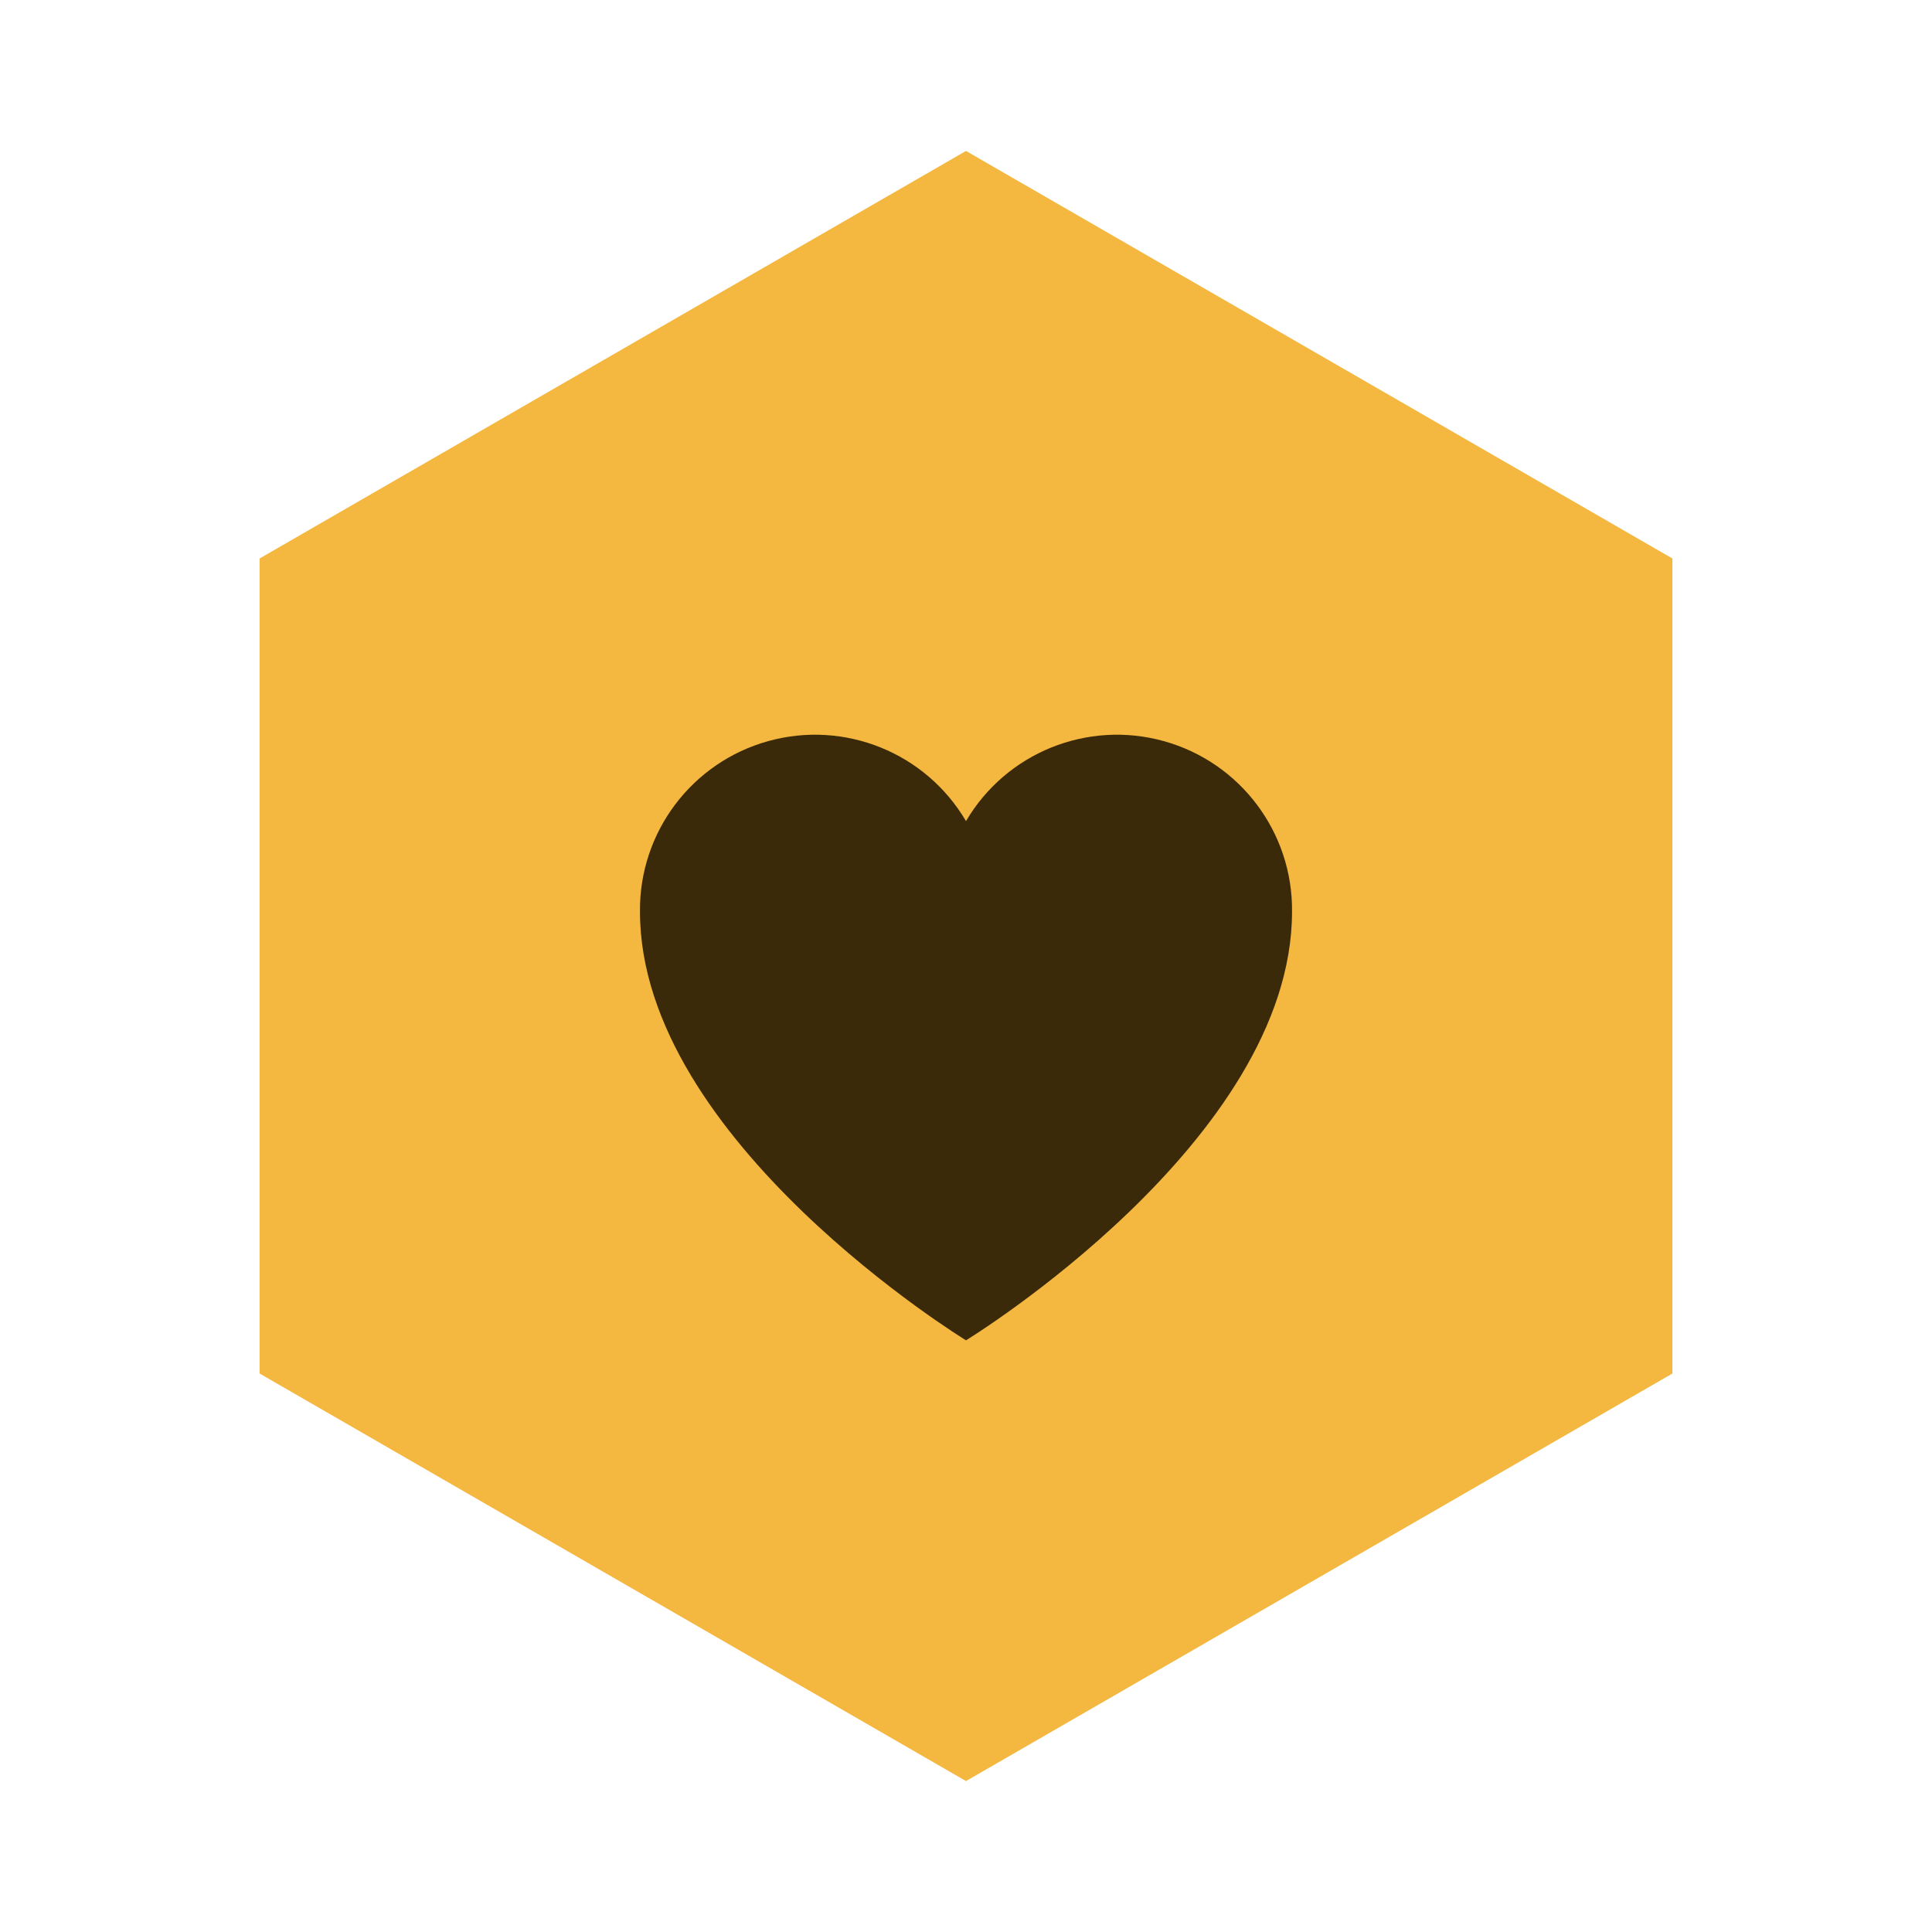
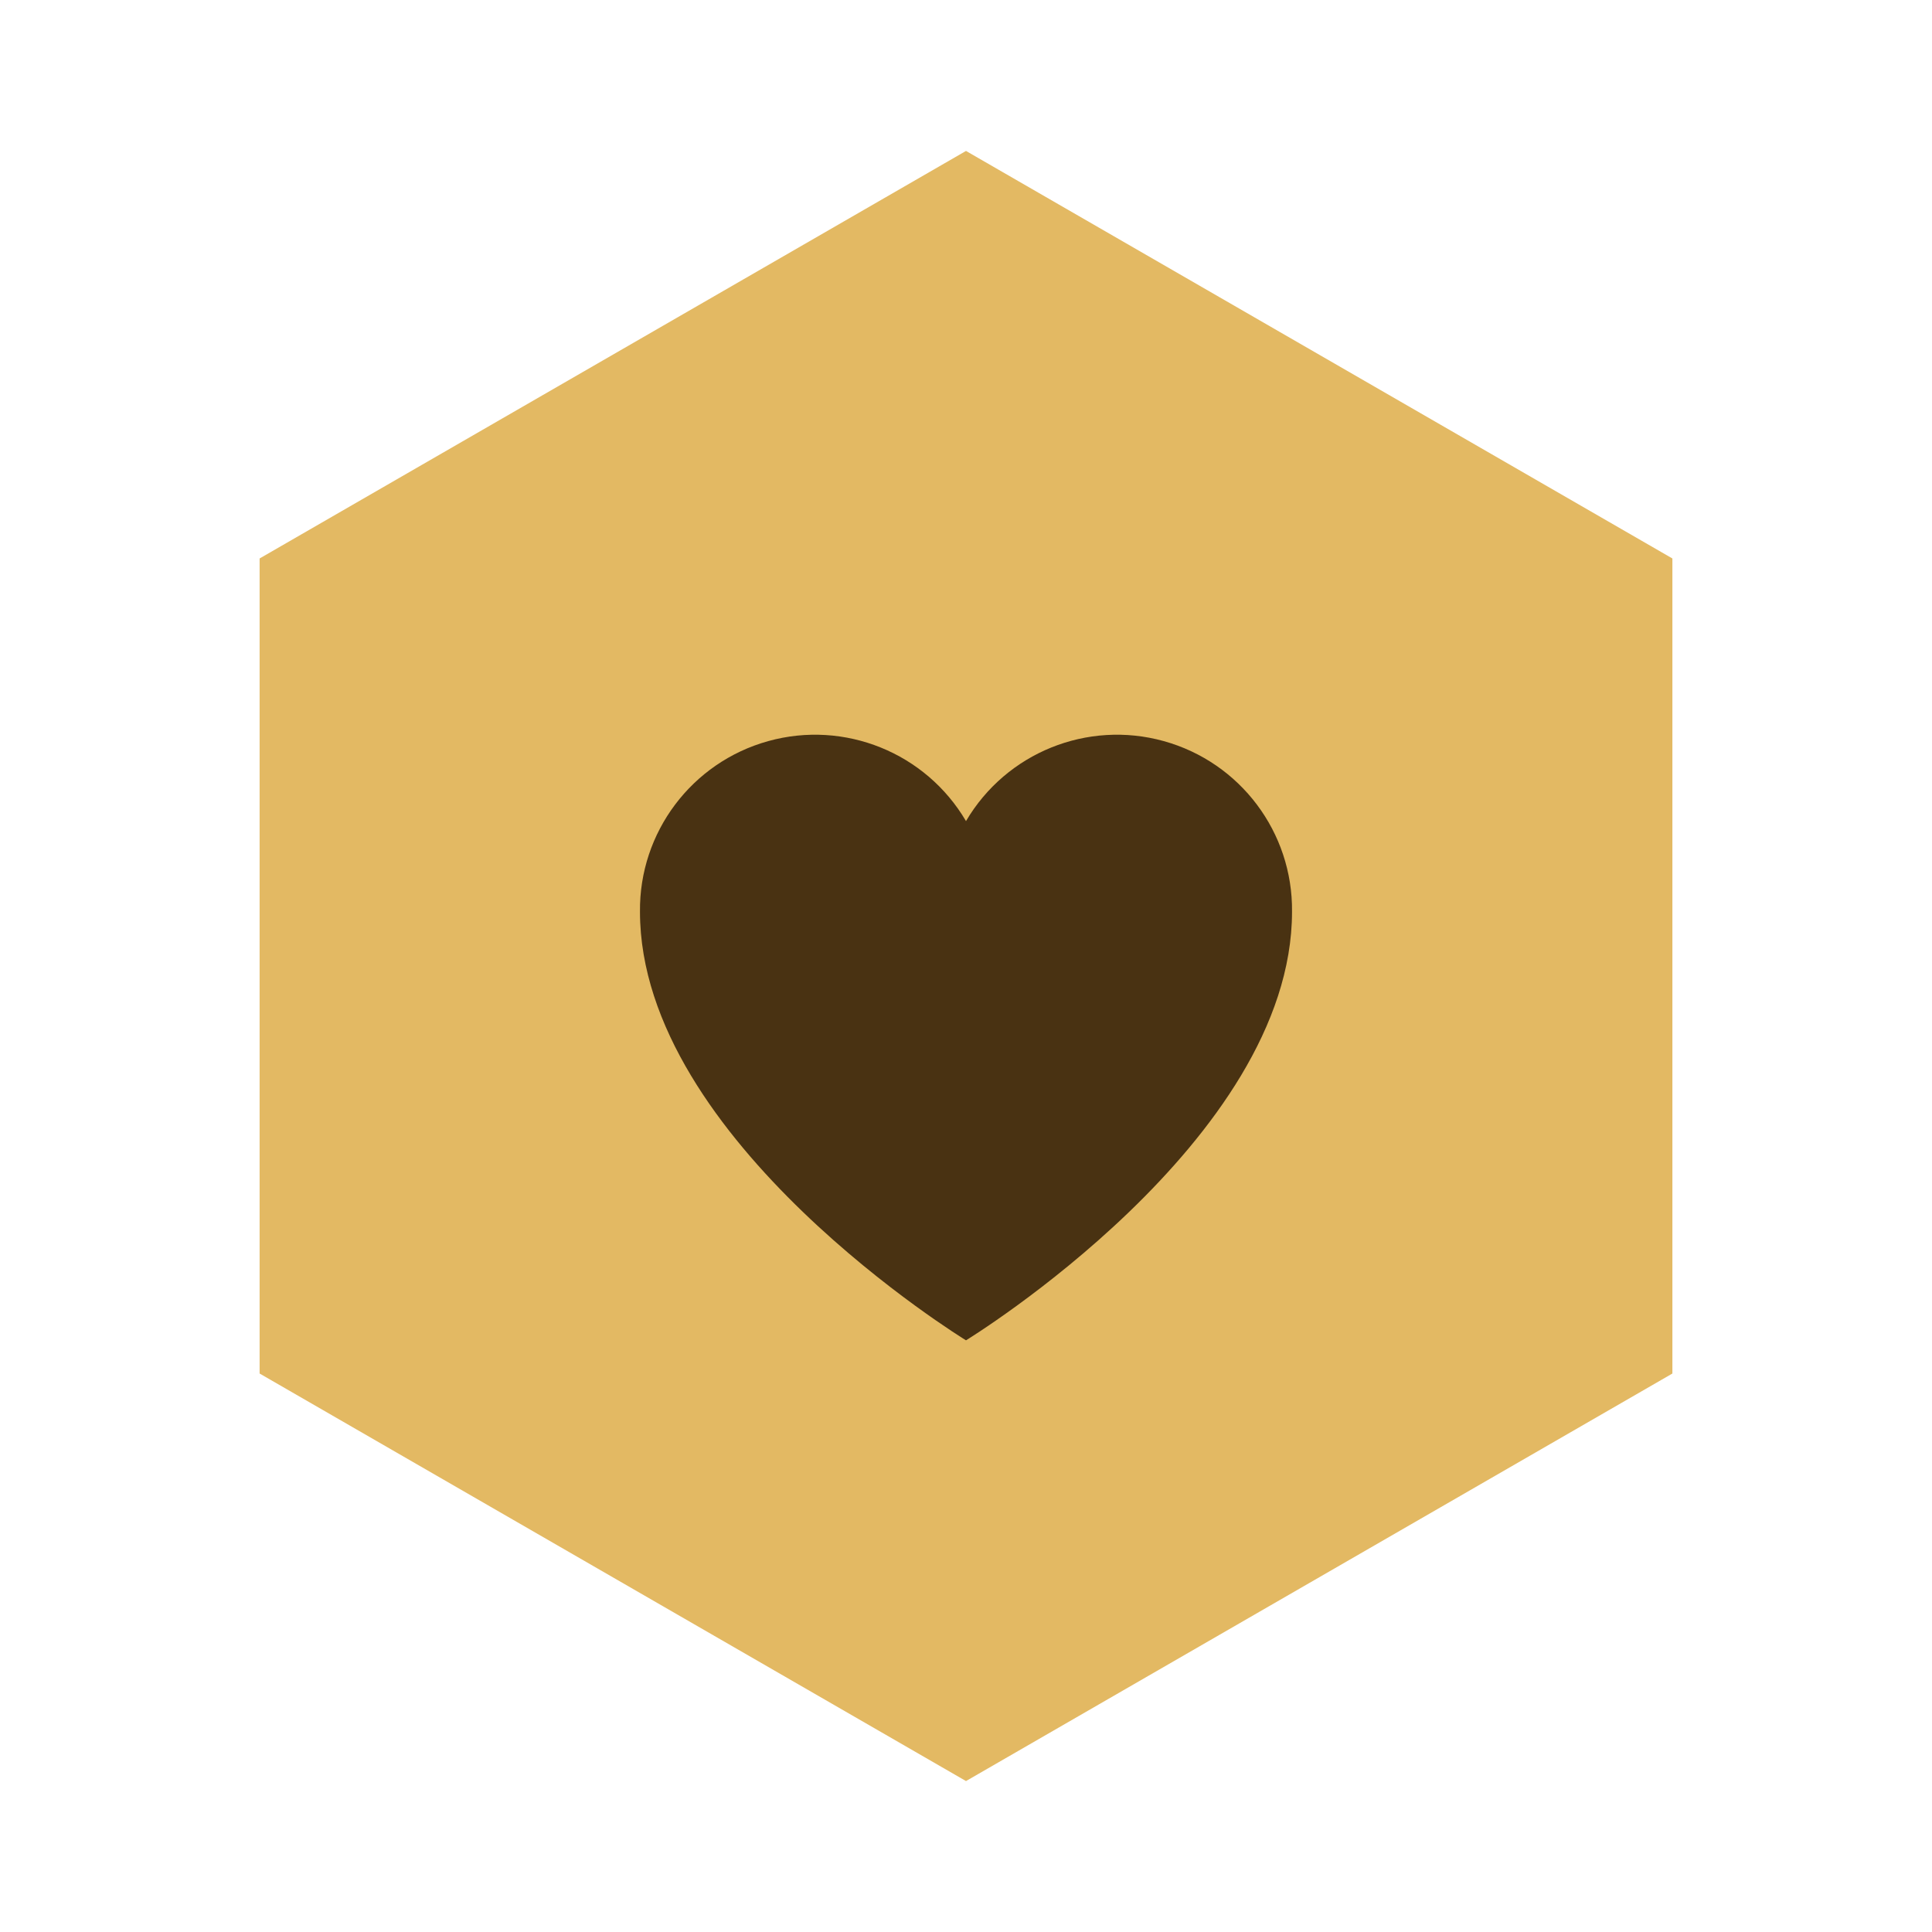
<svg xmlns="http://www.w3.org/2000/svg" viewBox="0 0 32 32">
-   <path d="M16 2.5 27.7 9.25v13.5L16 29.5 4.3 22.75V9.25z" fill="#f4b740" />
-   <path d="M16 22.2s-5.4-3.3-5.4-7.1a2.9 2.9 0 0 1 5.4-1.5 2.9 2.9 0 0 1 5.4 1.5c0 3.8-5.4 7.1-5.4 7.1z" fill="#3b2a0a" />
+   <path d="M16 2.5 27.7 9.25v13.5L16 29.5 4.3 22.75V9.25z" fill="#e3b963" />
+   <path d="M16 22.2s-5.4-3.3-5.4-7.1a2.9 2.9 0 0 1 5.4-1.5 2.9 2.9 0 0 1 5.4 1.5c0 3.8-5.4 7.1-5.4 7.1z" fill="#493212" />
</svg>
